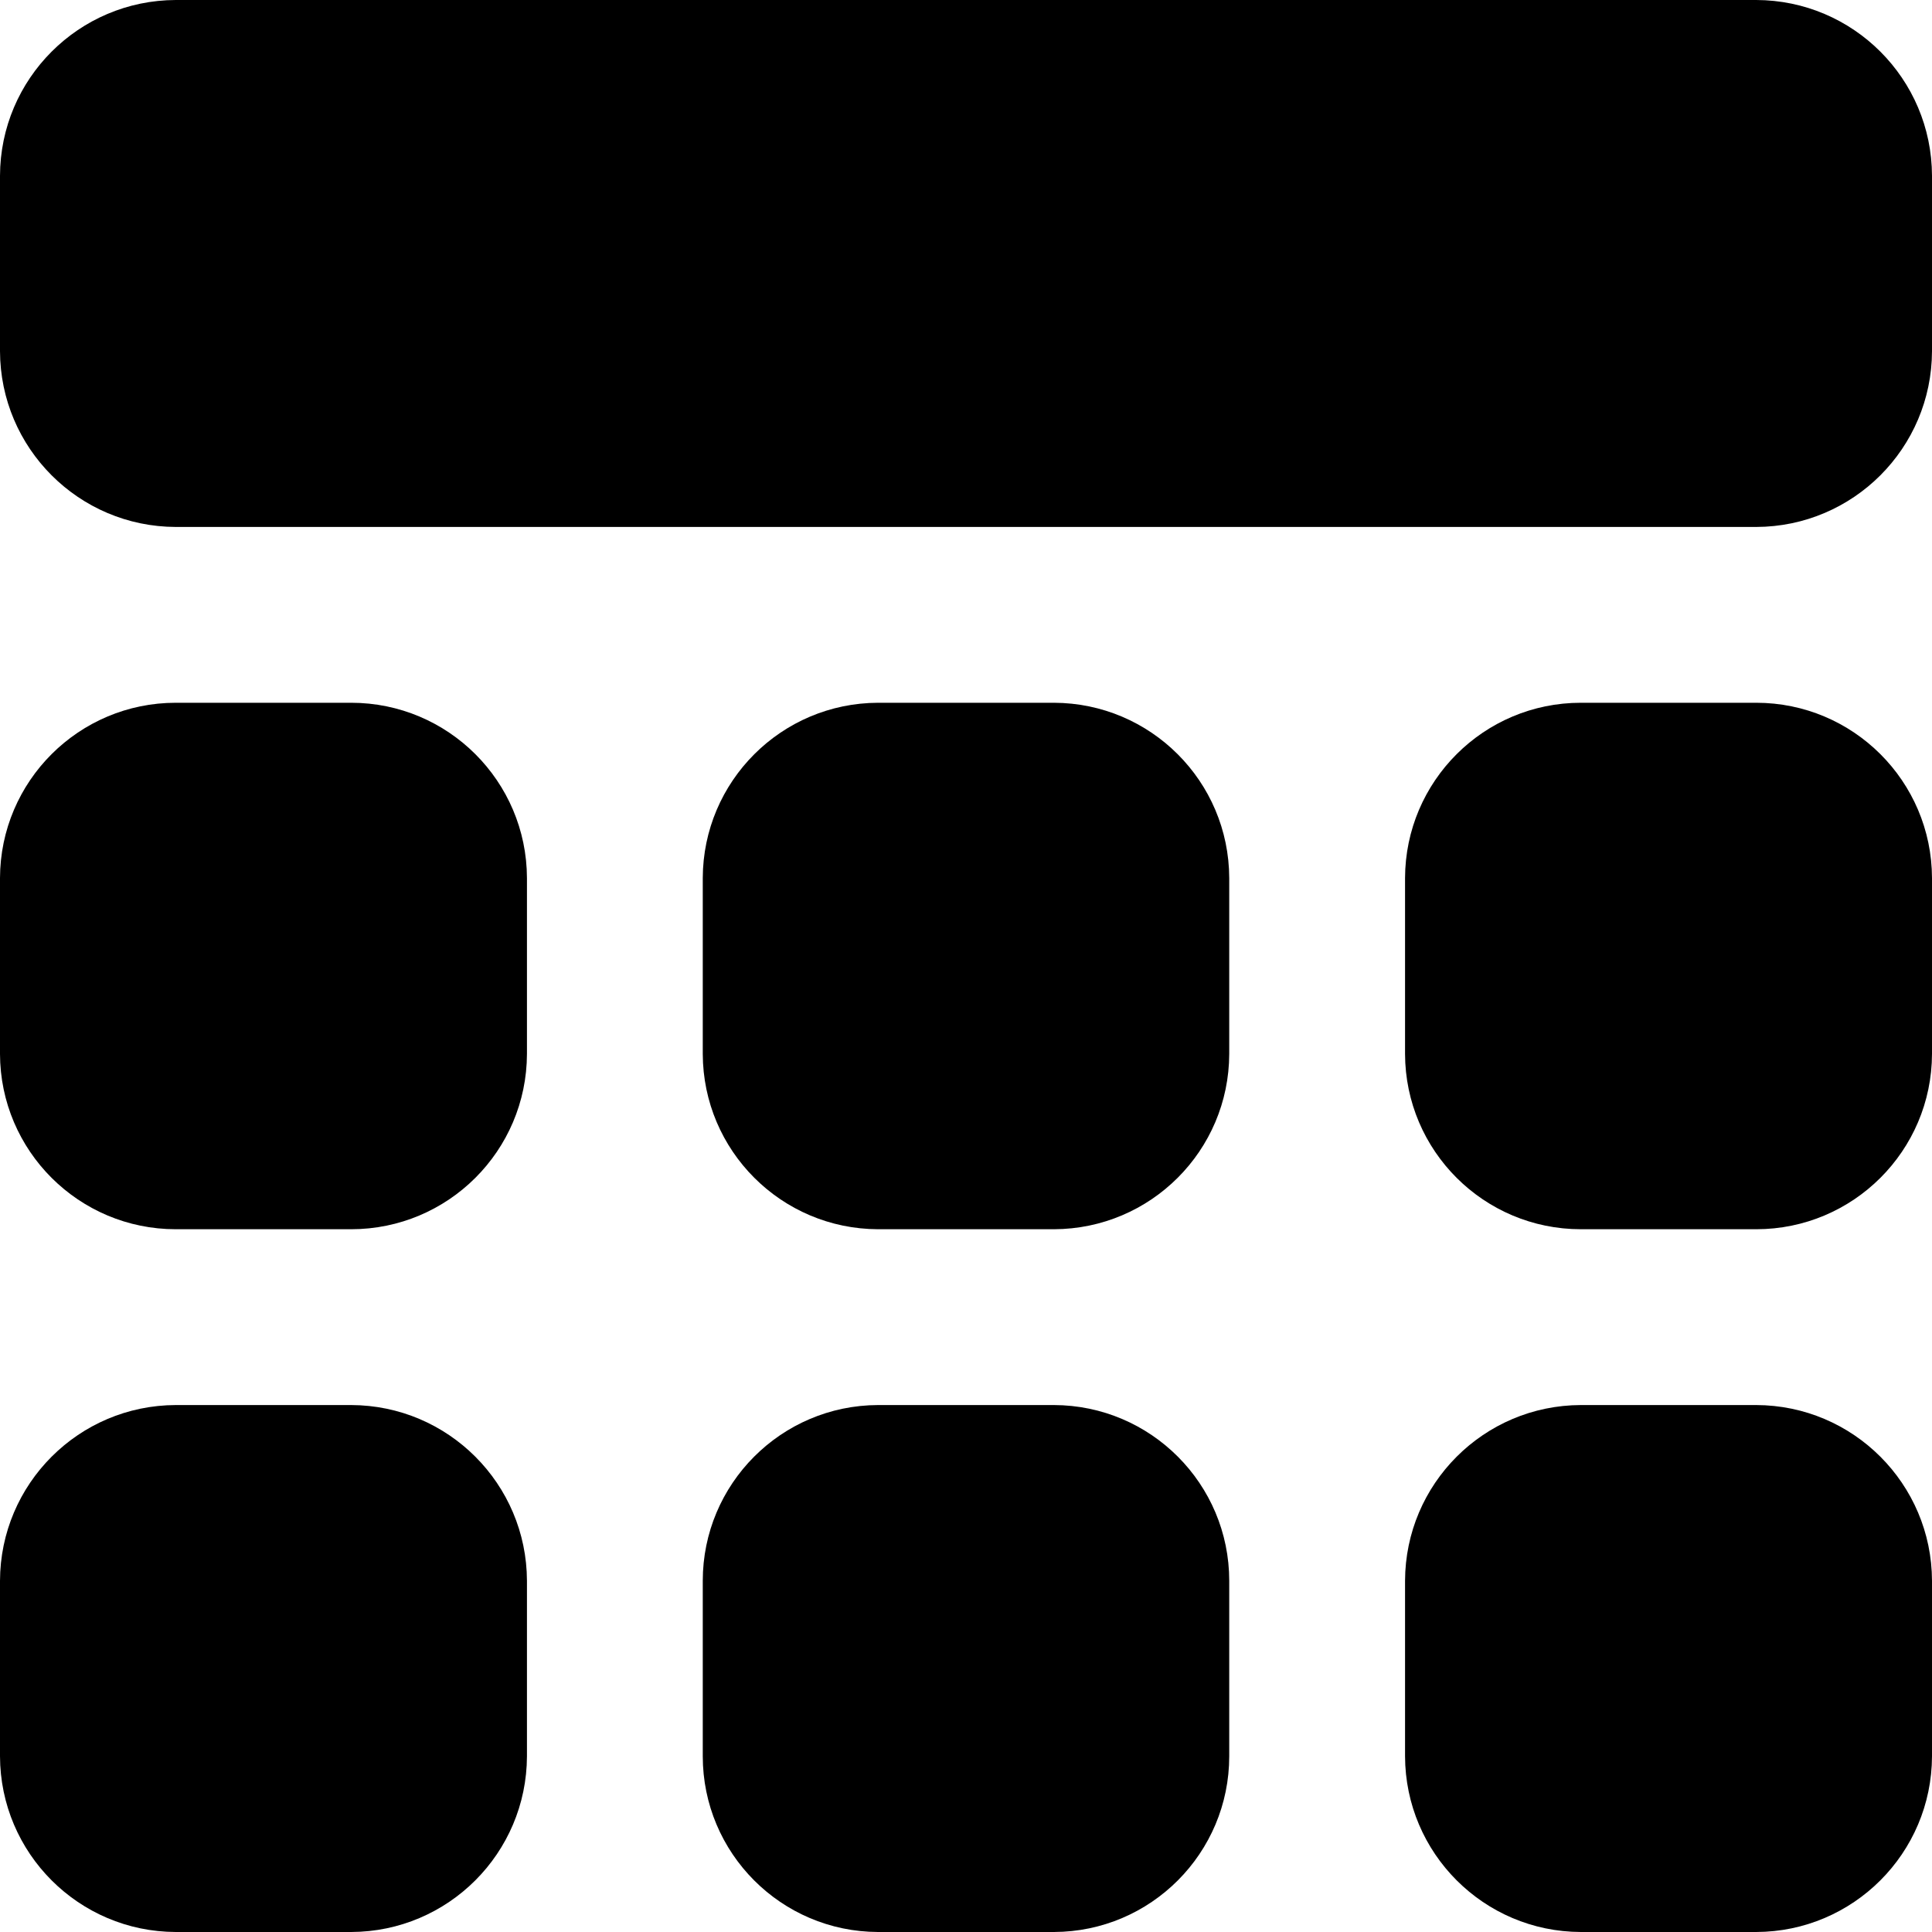
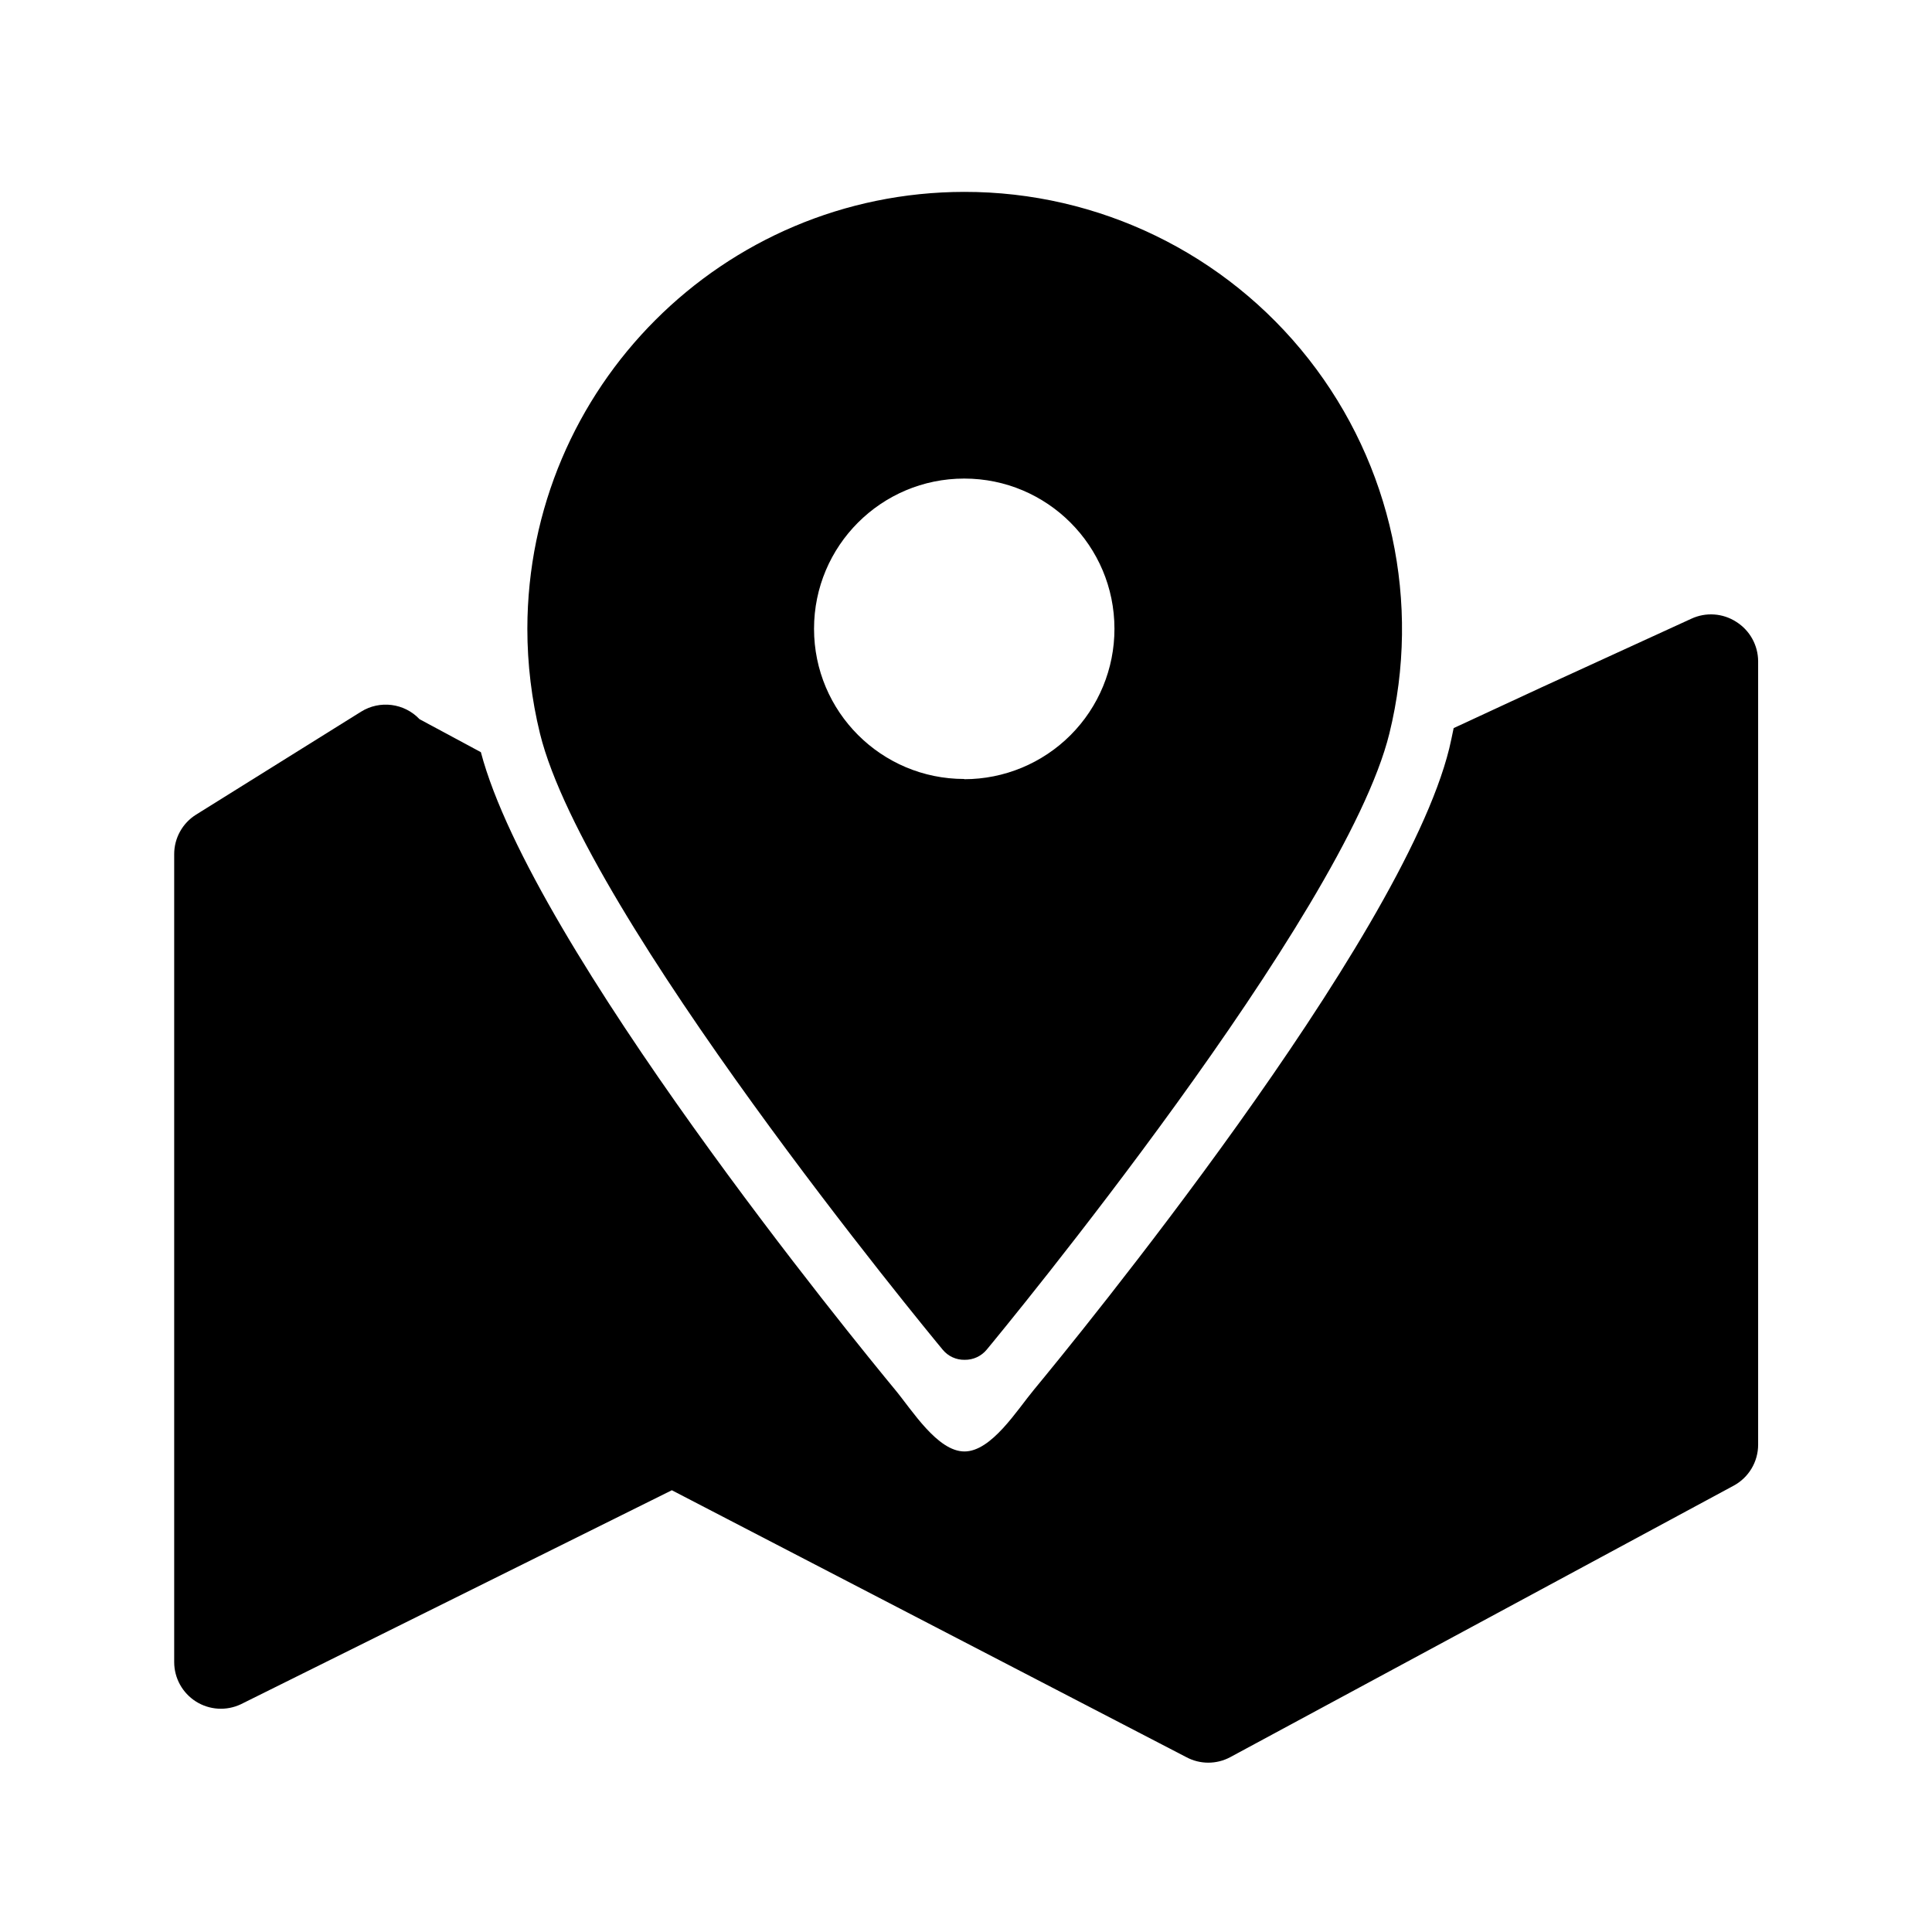
- <svg xmlns="http://www.w3.org/2000/svg" t="1743672302138" class="icon" viewBox="0 0 1024 1024" version="1.1" p-id="6376" width="200" height="200">
-   <path d="M93.184 0A93.44 93.44 0 0 0 0 93.184v92.928a93.44 93.44 0 0 0 93.184 93.184h837.632A93.44 93.44 0 0 0 1024 186.112V93.184A93.44 93.44 0 0 0 930.816 0zM0 558.592a93.184 93.184 0 0 0 93.184 92.928h92.928a93.184 93.184 0 0 0 93.184-92.928v-93.184a93.184 93.184 0 0 0-93.184-92.928H93.184A93.184 93.184 0 0 0 0 465.408z m372.48 0a93.184 93.184 0 0 0 92.928 92.928h93.184a93.184 93.184 0 0 0 92.928-92.928v-93.184a93.184 93.184 0 0 0-92.928-92.928h-93.184a93.184 93.184 0 0 0-92.928 92.928z m372.224 0a93.184 93.184 0 0 0 93.184 92.928h92.928A93.184 93.184 0 0 0 1024 558.592v-93.184a93.184 93.184 0 0 0-93.184-92.928h-92.928a93.184 93.184 0 0 0-93.184 92.928zM0 930.816A93.44 93.44 0 0 0 93.184 1024h92.928a93.44 93.44 0 0 0 93.184-93.184v-92.928a93.44 93.44 0 0 0-93.184-93.184H93.184A93.44 93.44 0 0 0 0 837.888z m372.48 0A93.184 93.184 0 0 0 465.408 1024h93.184a93.184 93.184 0 0 0 92.928-93.184v-92.928a93.184 93.184 0 0 0-92.928-93.184h-93.184a93.184 93.184 0 0 0-92.928 93.184z m372.224 0A93.44 93.44 0 0 0 837.888 1024h92.928A93.44 93.44 0 0 0 1024 930.816v-92.928a93.44 93.44 0 0 0-93.184-93.184h-92.928a93.44 93.44 0 0 0-93.184 93.184z m0 0" p-id="6377" />
+ <svg xmlns="http://www.w3.org/2000/svg" t="1763536804344" class="icon" viewBox="0 0 1024 1024" version="1.1" p-id="2594" width="200" height="200">
+   <path d="M920.259 329.594a24.694 24.694 0 0 0-23.878-1.631l-79.322 36.341-46.592 21.607c-0.757 3.611-1.456 7.163-2.33 10.774-25.218 102.443-200.169 315.775-220.029 339.77-9.144 11.007-22.597 32.847-36.924 32.847s-27.722-21.84-36.866-32.847c-19.743-23.878-192.19-234.589-219.447-337.789-19.685-10.541-32.381-17.472-32.498-17.472a24.694 24.694 0 0 0-31.042-3.96l-87.359 54.512a24.694 24.694 0 0 0-11.648 21.024v428.177a24.752 24.752 0 0 0 35.293 22.364l228.474-113.451L628.77 931.325a24.635 24.635 0 0 0 23.296 0l266.737-143.852a24.694 24.694 0 0 0 13.046-21.782v-415.248a24.81 24.81 0 0 0-11.59-20.85z" />
+   <path d="M511.068 101.702a231.793 231.793 0 0 0-231.56 231.56 234.298 234.298 0 0 0 6.698 55.561c23.82 96.736 205.702 317.231 213.448 326.549a14.676 14.676 0 0 0 11.648 5.358 14.851 14.851 0 0 0 11.648-5.358c7.746-9.318 189.628-229.813 213.448-326.607a231.735 231.735 0 0 0-225.329-287.063z m0 311.174a79.613 79.613 0 1 1 79.613-79.613A79.613 79.613 0 0 1 511.068 412.993z" />
</svg>
